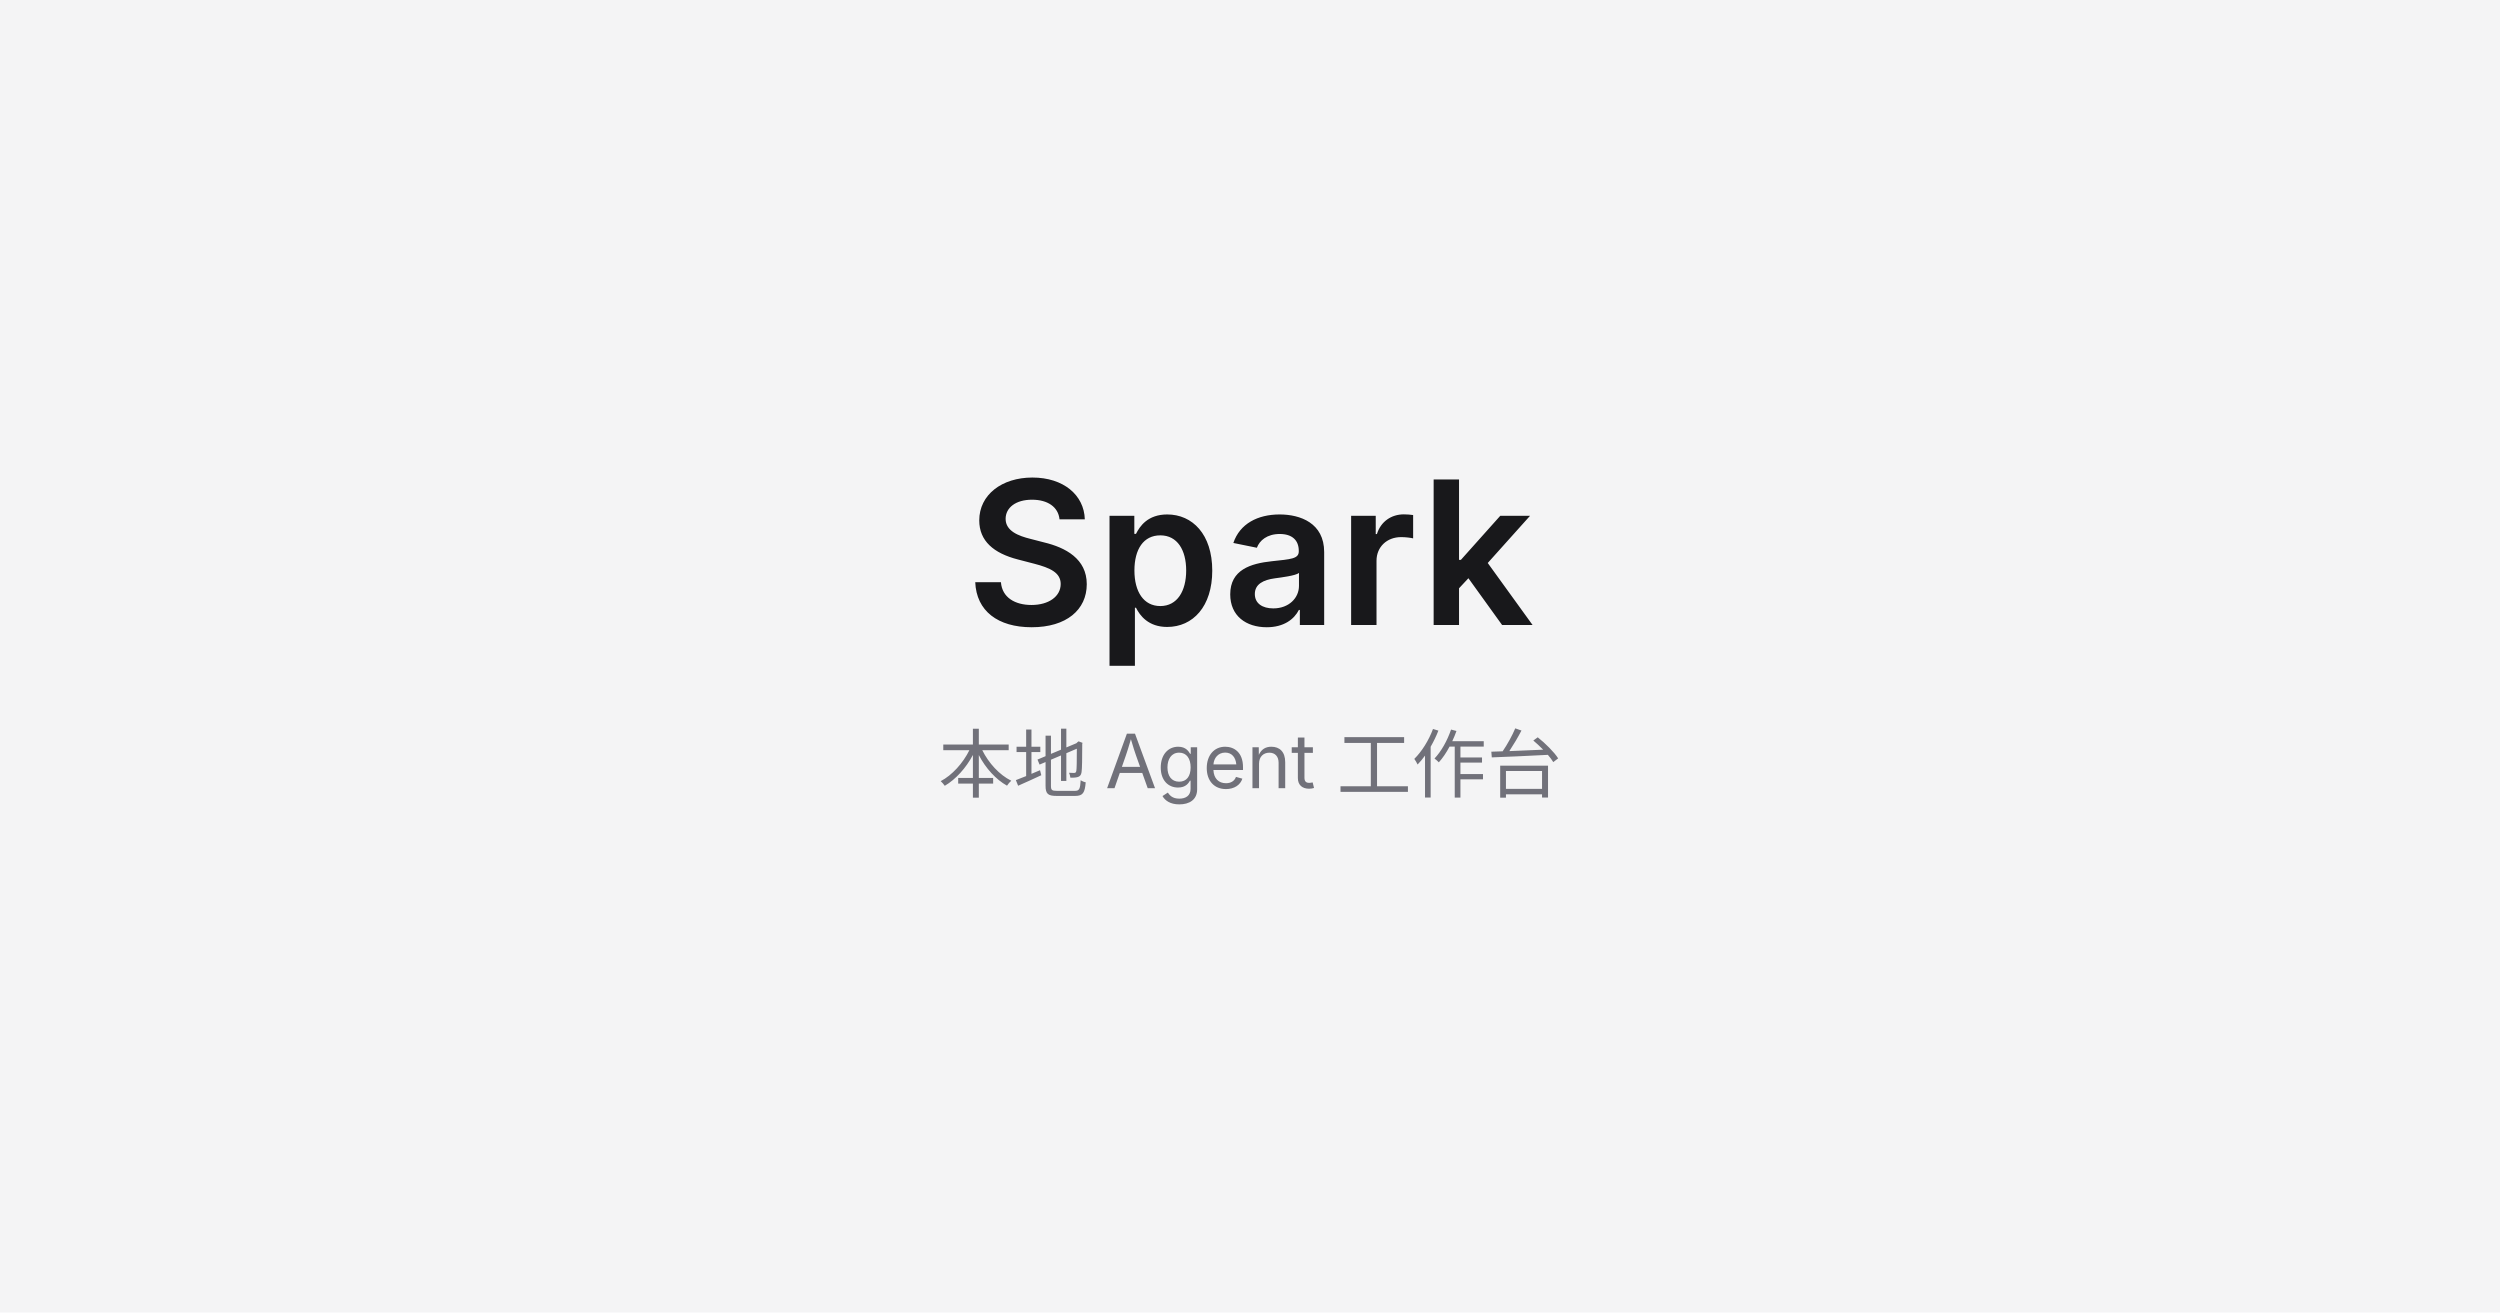
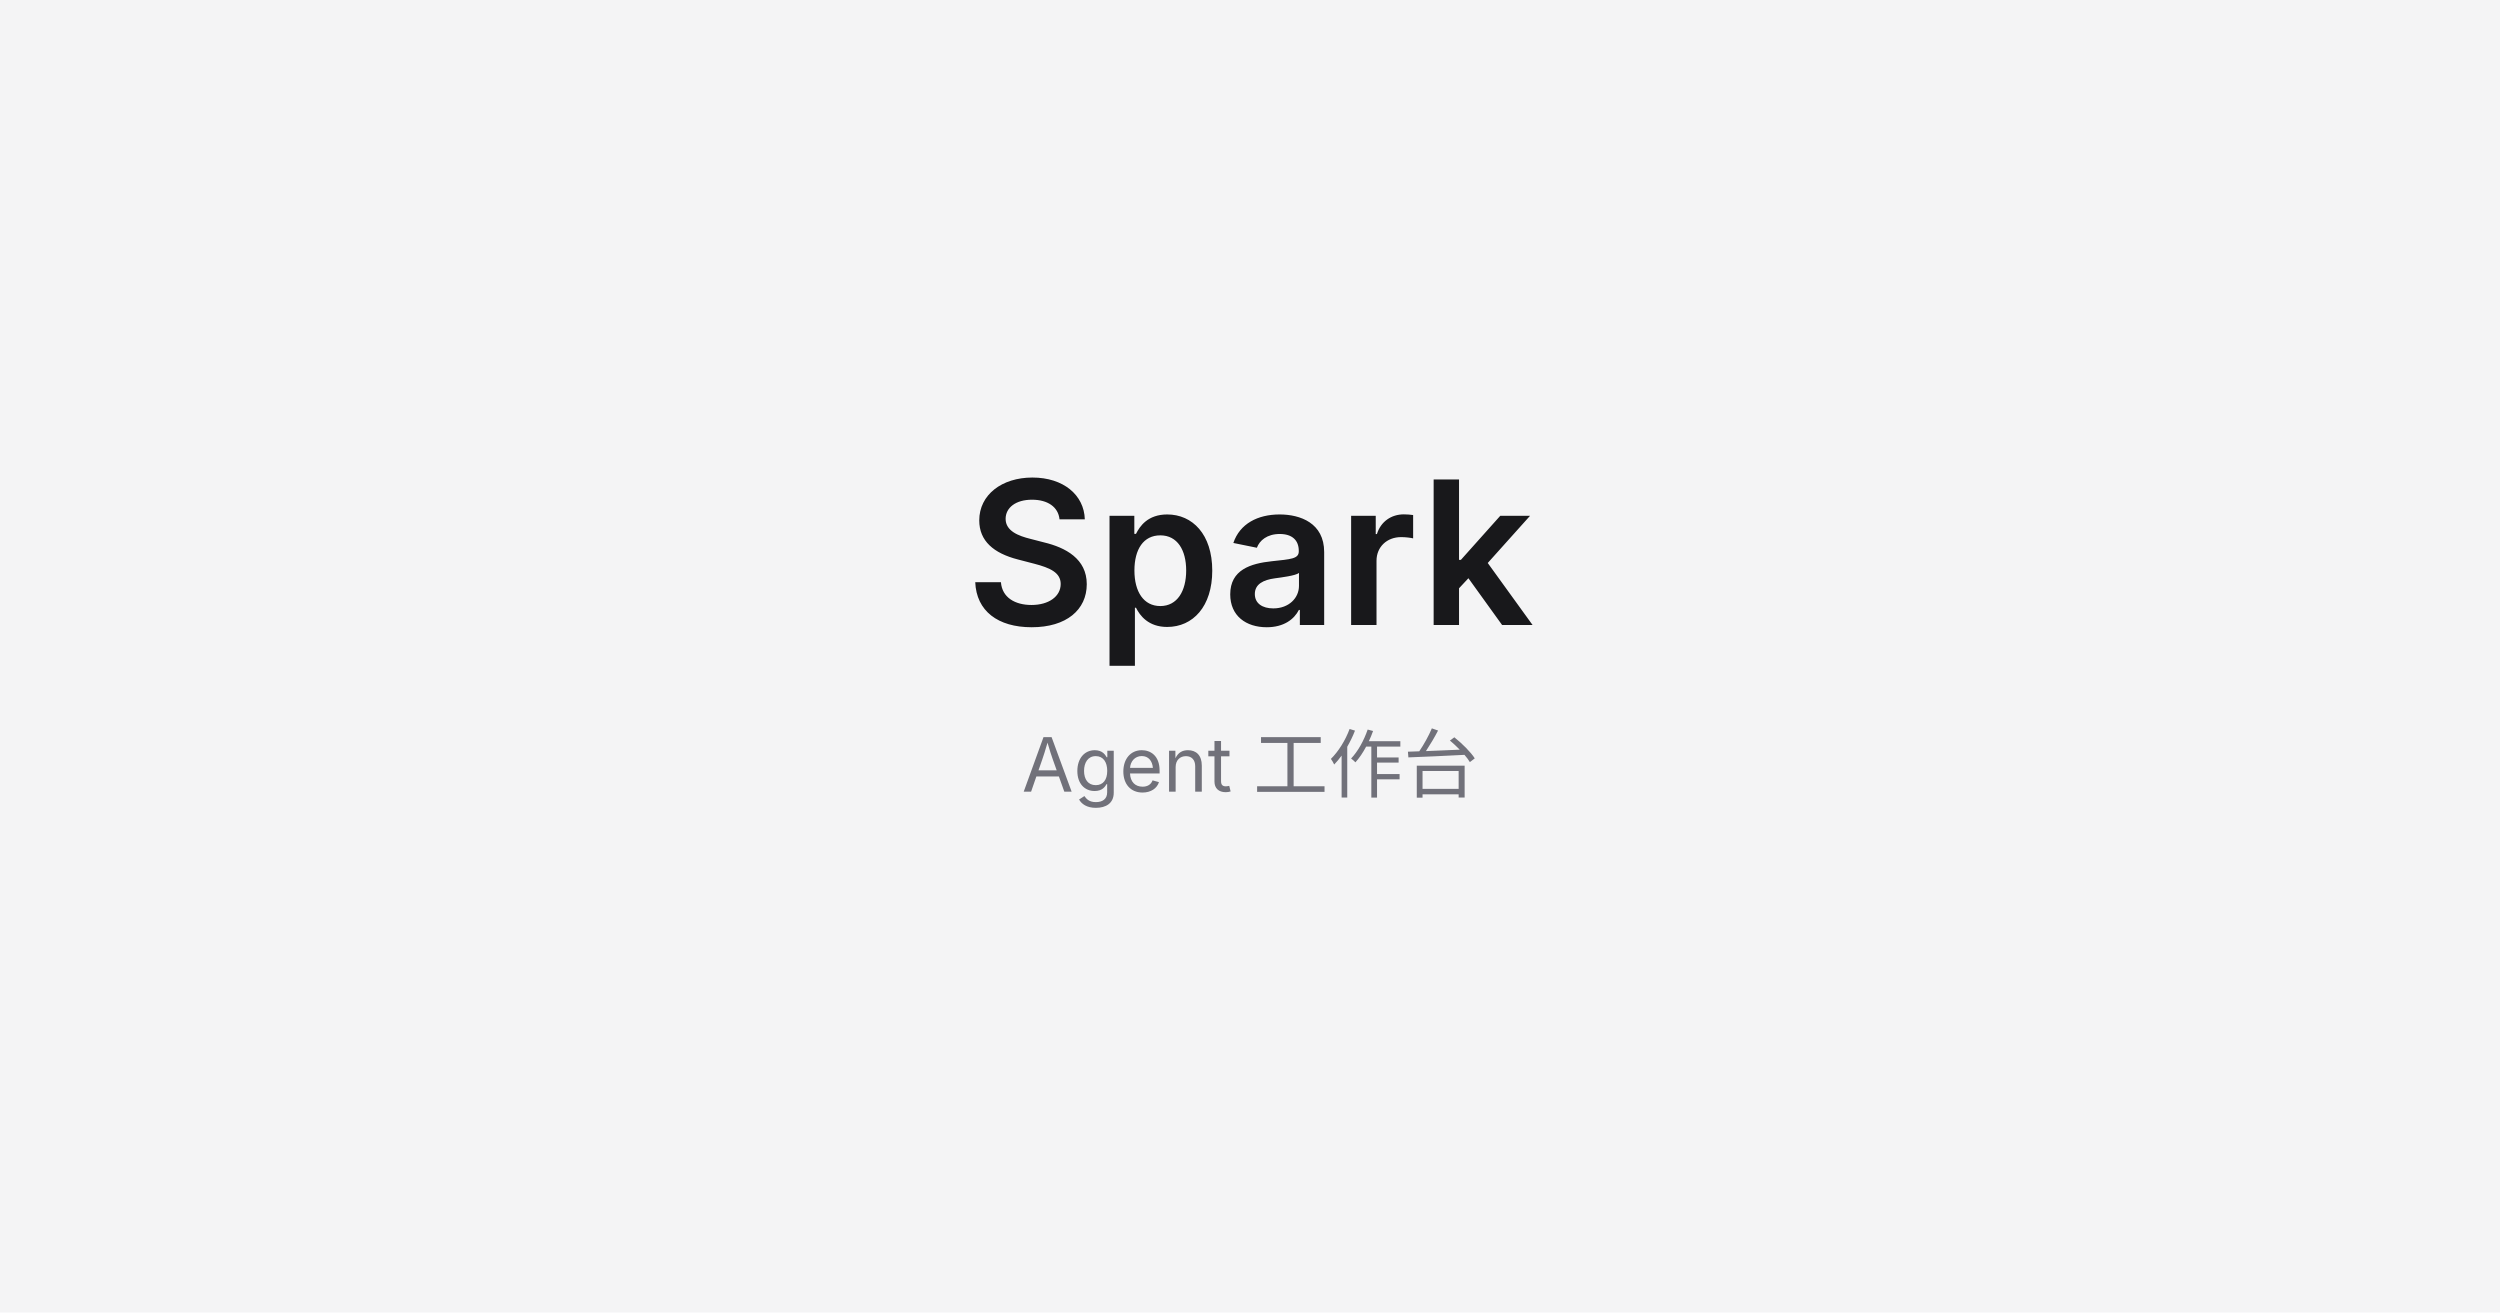
- <svg xmlns="http://www.w3.org/2000/svg" width="1200" height="630" viewBox="0 0 1200 630" role="img" aria-label="Spark — 本地 Agent 工作台">
+ <svg xmlns="http://www.w3.org/2000/svg" width="1200" height="630" viewBox="0 0 1200 630" role="img" aria-label="Spark — Agent 工作台">
  <rect width="1200" height="630" fill="#f4f4f5" />
  <text x="600" y="300" text-anchor="middle" font-family="system-ui, -apple-system, sans-serif" font-size="96" font-weight="600" fill="#18181b">Spark</text>
-   <text x="600" y="380" text-anchor="middle" font-family="system-ui, -apple-system, sans-serif" font-size="36" fill="#71717a">本地 Agent 工作台</text>
+   <text x="600" y="380" text-anchor="middle" font-family="system-ui, -apple-system, sans-serif" font-size="36" fill="#71717a">Agent 工作台</text>
</svg>
